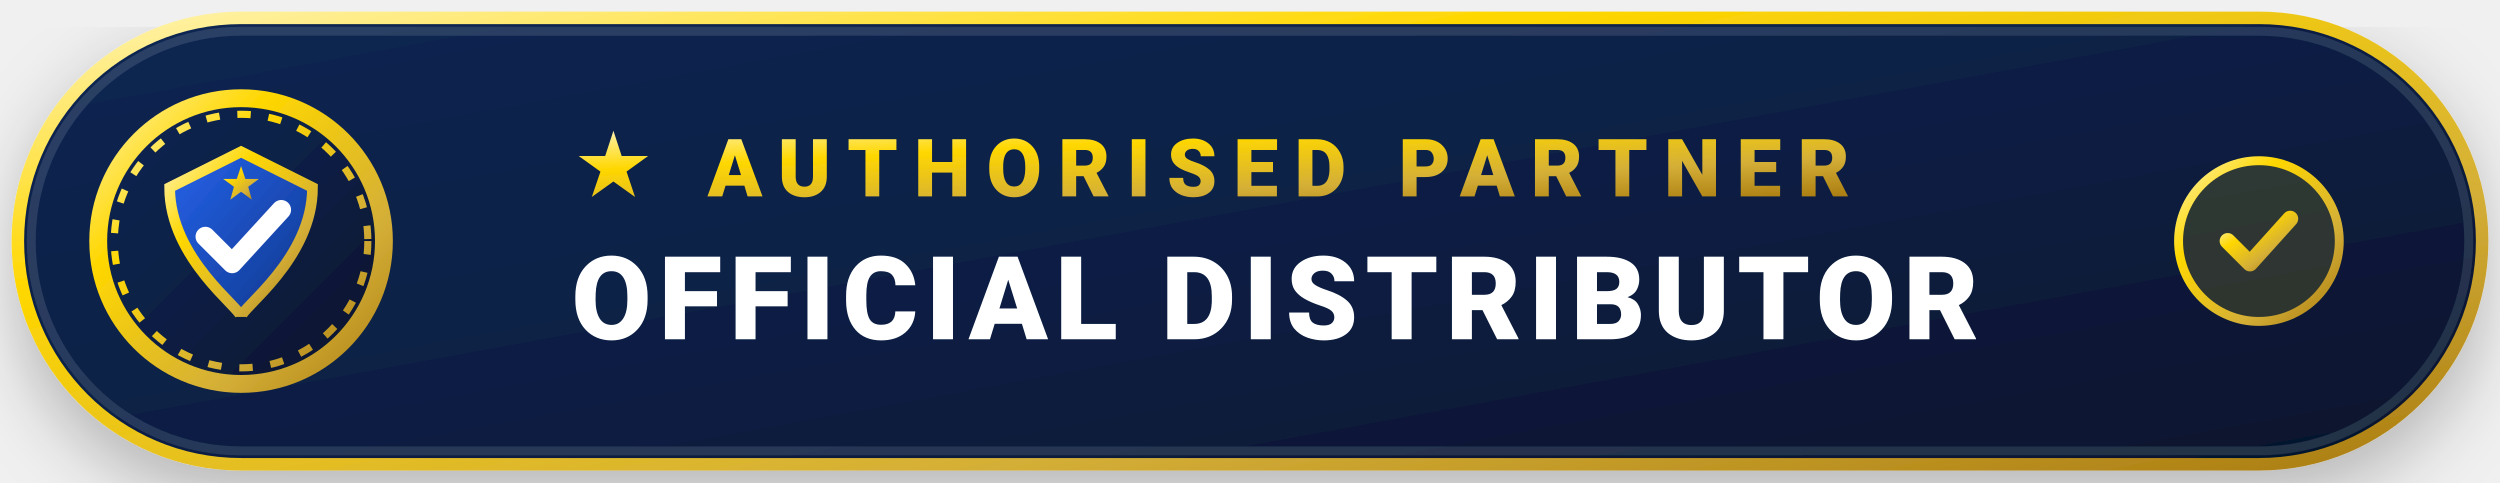
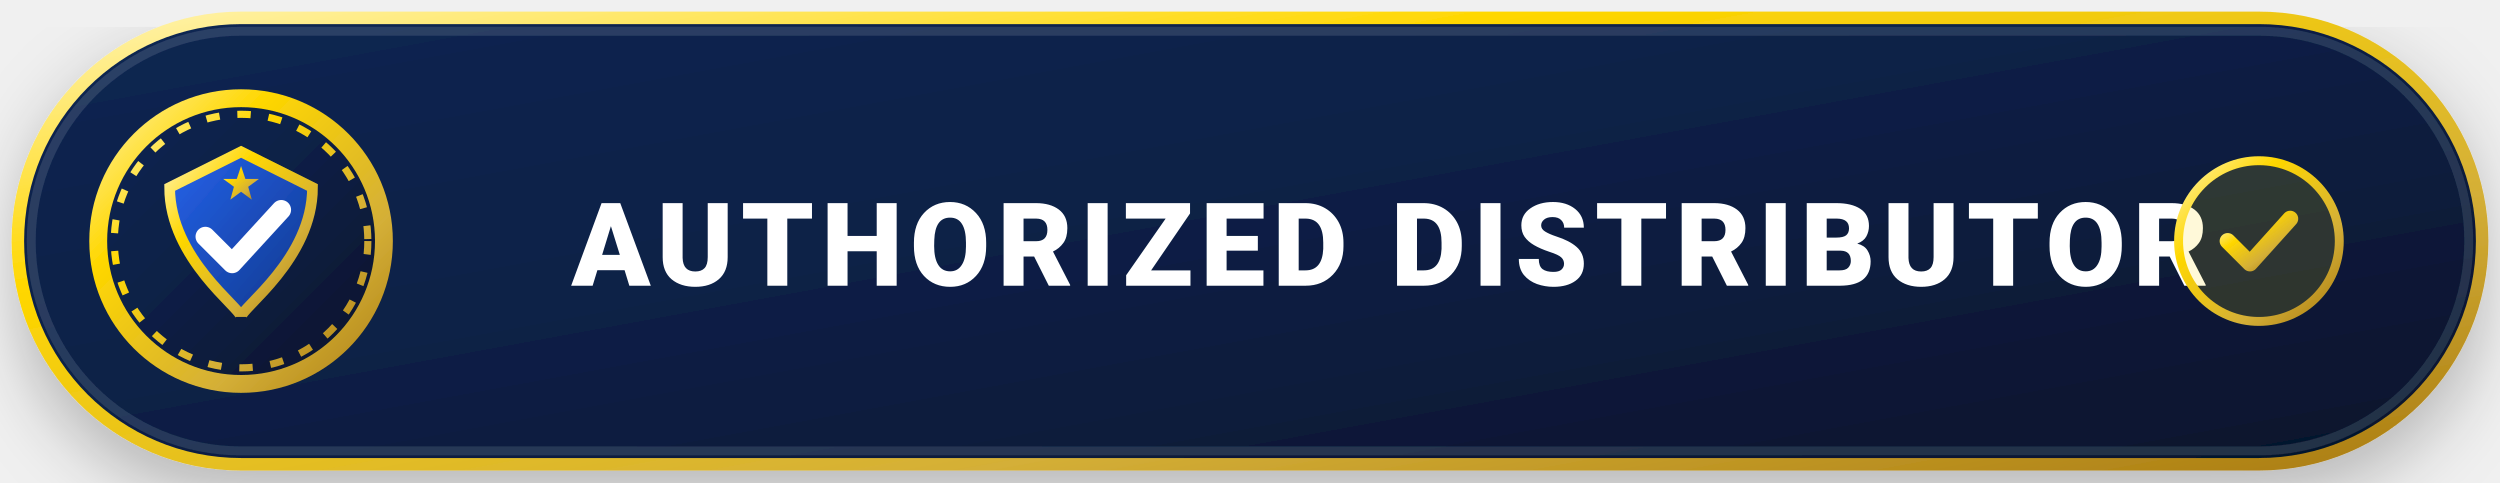
- <svg xmlns="http://www.w3.org/2000/svg" viewBox="0 0 280 54" width="280" height="54" aria-label="Official Distributor Logo Badge">
+ <svg xmlns="http://www.w3.org/2000/svg" viewBox="0 0 280 54" width="280" height="54" aria-label="Authorized Distributor Logo Badge">
  <defs>
    <linearGradient id="badgeGold" x1="0%" y1="0%" x2="100%" y2="100%">
      <stop offset="0%" stop-color="#FFF3B0" />
      <stop offset="30%" stop-color="#FFD700" />
      <stop offset="70%" stop-color="#D4AF37" />
      <stop offset="100%" stop-color="#AA7C11" />
    </linearGradient>
    <linearGradient id="badgeNavy" x1="0%" y1="0%" x2="100%" y2="100%">
      <stop offset="0%" stop-color="#0f2652" />
      <stop offset="50%" stop-color="#0a1f44" />
      <stop offset="100%" stop-color="#06132b" />
    </linearGradient>
    <linearGradient id="badgeShield" x1="0%" y1="0%" x2="100%" y2="100%">
      <stop offset="0%" stop-color="#2563eb" />
      <stop offset="100%" stop-color="#10368a" />
    </linearGradient>
    <filter id="badgeShadow" x="-10%" y="-20%" width="125%" height="150%">
      <feDropShadow dx="0" dy="3" stdDeviation="4" flood-color="#000000" flood-opacity="0.25" />
    </filter>
  </defs>
  <g filter="url(#badgeShadow)">
    <rect x="2" y="2" width="276" height="50" rx="25" fill="url(#badgeNavy)" stroke="url(#badgeGold)" stroke-width="1.4" />
    <rect x="3.5" y="3.5" width="273" height="47" rx="23.5" fill="none" stroke="rgba(255, 255, 255, 0.12)" stroke-width="1" />
    <g transform="translate(9, 9)">
      <circle cx="18" cy="18" r="17" fill="url(#badgeGold)" />
      <circle cx="18" cy="18" r="15" fill="url(#badgeNavy)" />
      <circle cx="18" cy="18" r="14.2" fill="none" stroke="url(#badgeGold)" stroke-width="0.8" stroke-dasharray="1.5 2" />
      <path d="M 18 8 L 26 12 C 26 20 18 25.5 18 26.5 C 18 25.5 10 20 10 12 Z" fill="url(#badgeShield)" stroke="url(#badgeGold)" stroke-width="1.2" />
      <polygon points="18,10 18.6,11.8 20.5,11.8 19,12.9 19.5,14.7 18,13.6 16.5,14.7 17,12.9 15.5,11.8 17.4,11.8" fill="url(#badgeGold)" transform="scale(0.8) translate(4.5, 2)" />
      <path d="M 14 17.5 L 17 20.5 L 22.5 14.5" fill="none" stroke="#FFFFFF" stroke-width="2.2" stroke-linecap="round" stroke-linejoin="round" />
    </g>
    <line x1="53" y1="12" x2="53" y2="42" stroke="url(#badgeGold)" stroke-width="1" opacity="0.4" />
-     <text x="64" y="22" font-family="-apple-system, BlinkMacSystemFont, 'Segoe UI', Roboto, 'Montserrat', sans-serif" font-size="9" font-weight="800" fill="url(#badgeGold)" letter-spacing="1.8">★ AUTHORISED PARTNER</text>
-     <text x="64" y="38" font-family="-apple-system, BlinkMacSystemFont, 'Segoe UI', Roboto, 'Montserrat', sans-serif" font-size="13" font-weight="900" fill="#FFFFFF" letter-spacing="0.8">OFFICIAL DISTRIBUTOR</text>
+     <text x="64" y="32" font-family="-apple-system, BlinkMacSystemFont, 'Segoe UI', Roboto, 'Montserrat', sans-serif" font-size="13" font-weight="900" fill="#FFFFFF" letter-spacing="0.8">AUTHORIZED DISTRIBUTOR</text>
    <circle cx="253" cy="27" r="9" fill="rgba(255, 215, 0, 0.15)" stroke="url(#badgeGold)" stroke-width="1" />
    <path d="M 249.5 27 L 252 29.5 L 256.5 24.5" fill="none" stroke="url(#badgeGold)" stroke-width="1.8" stroke-linecap="round" stroke-linejoin="round" />
  </g>
</svg>
